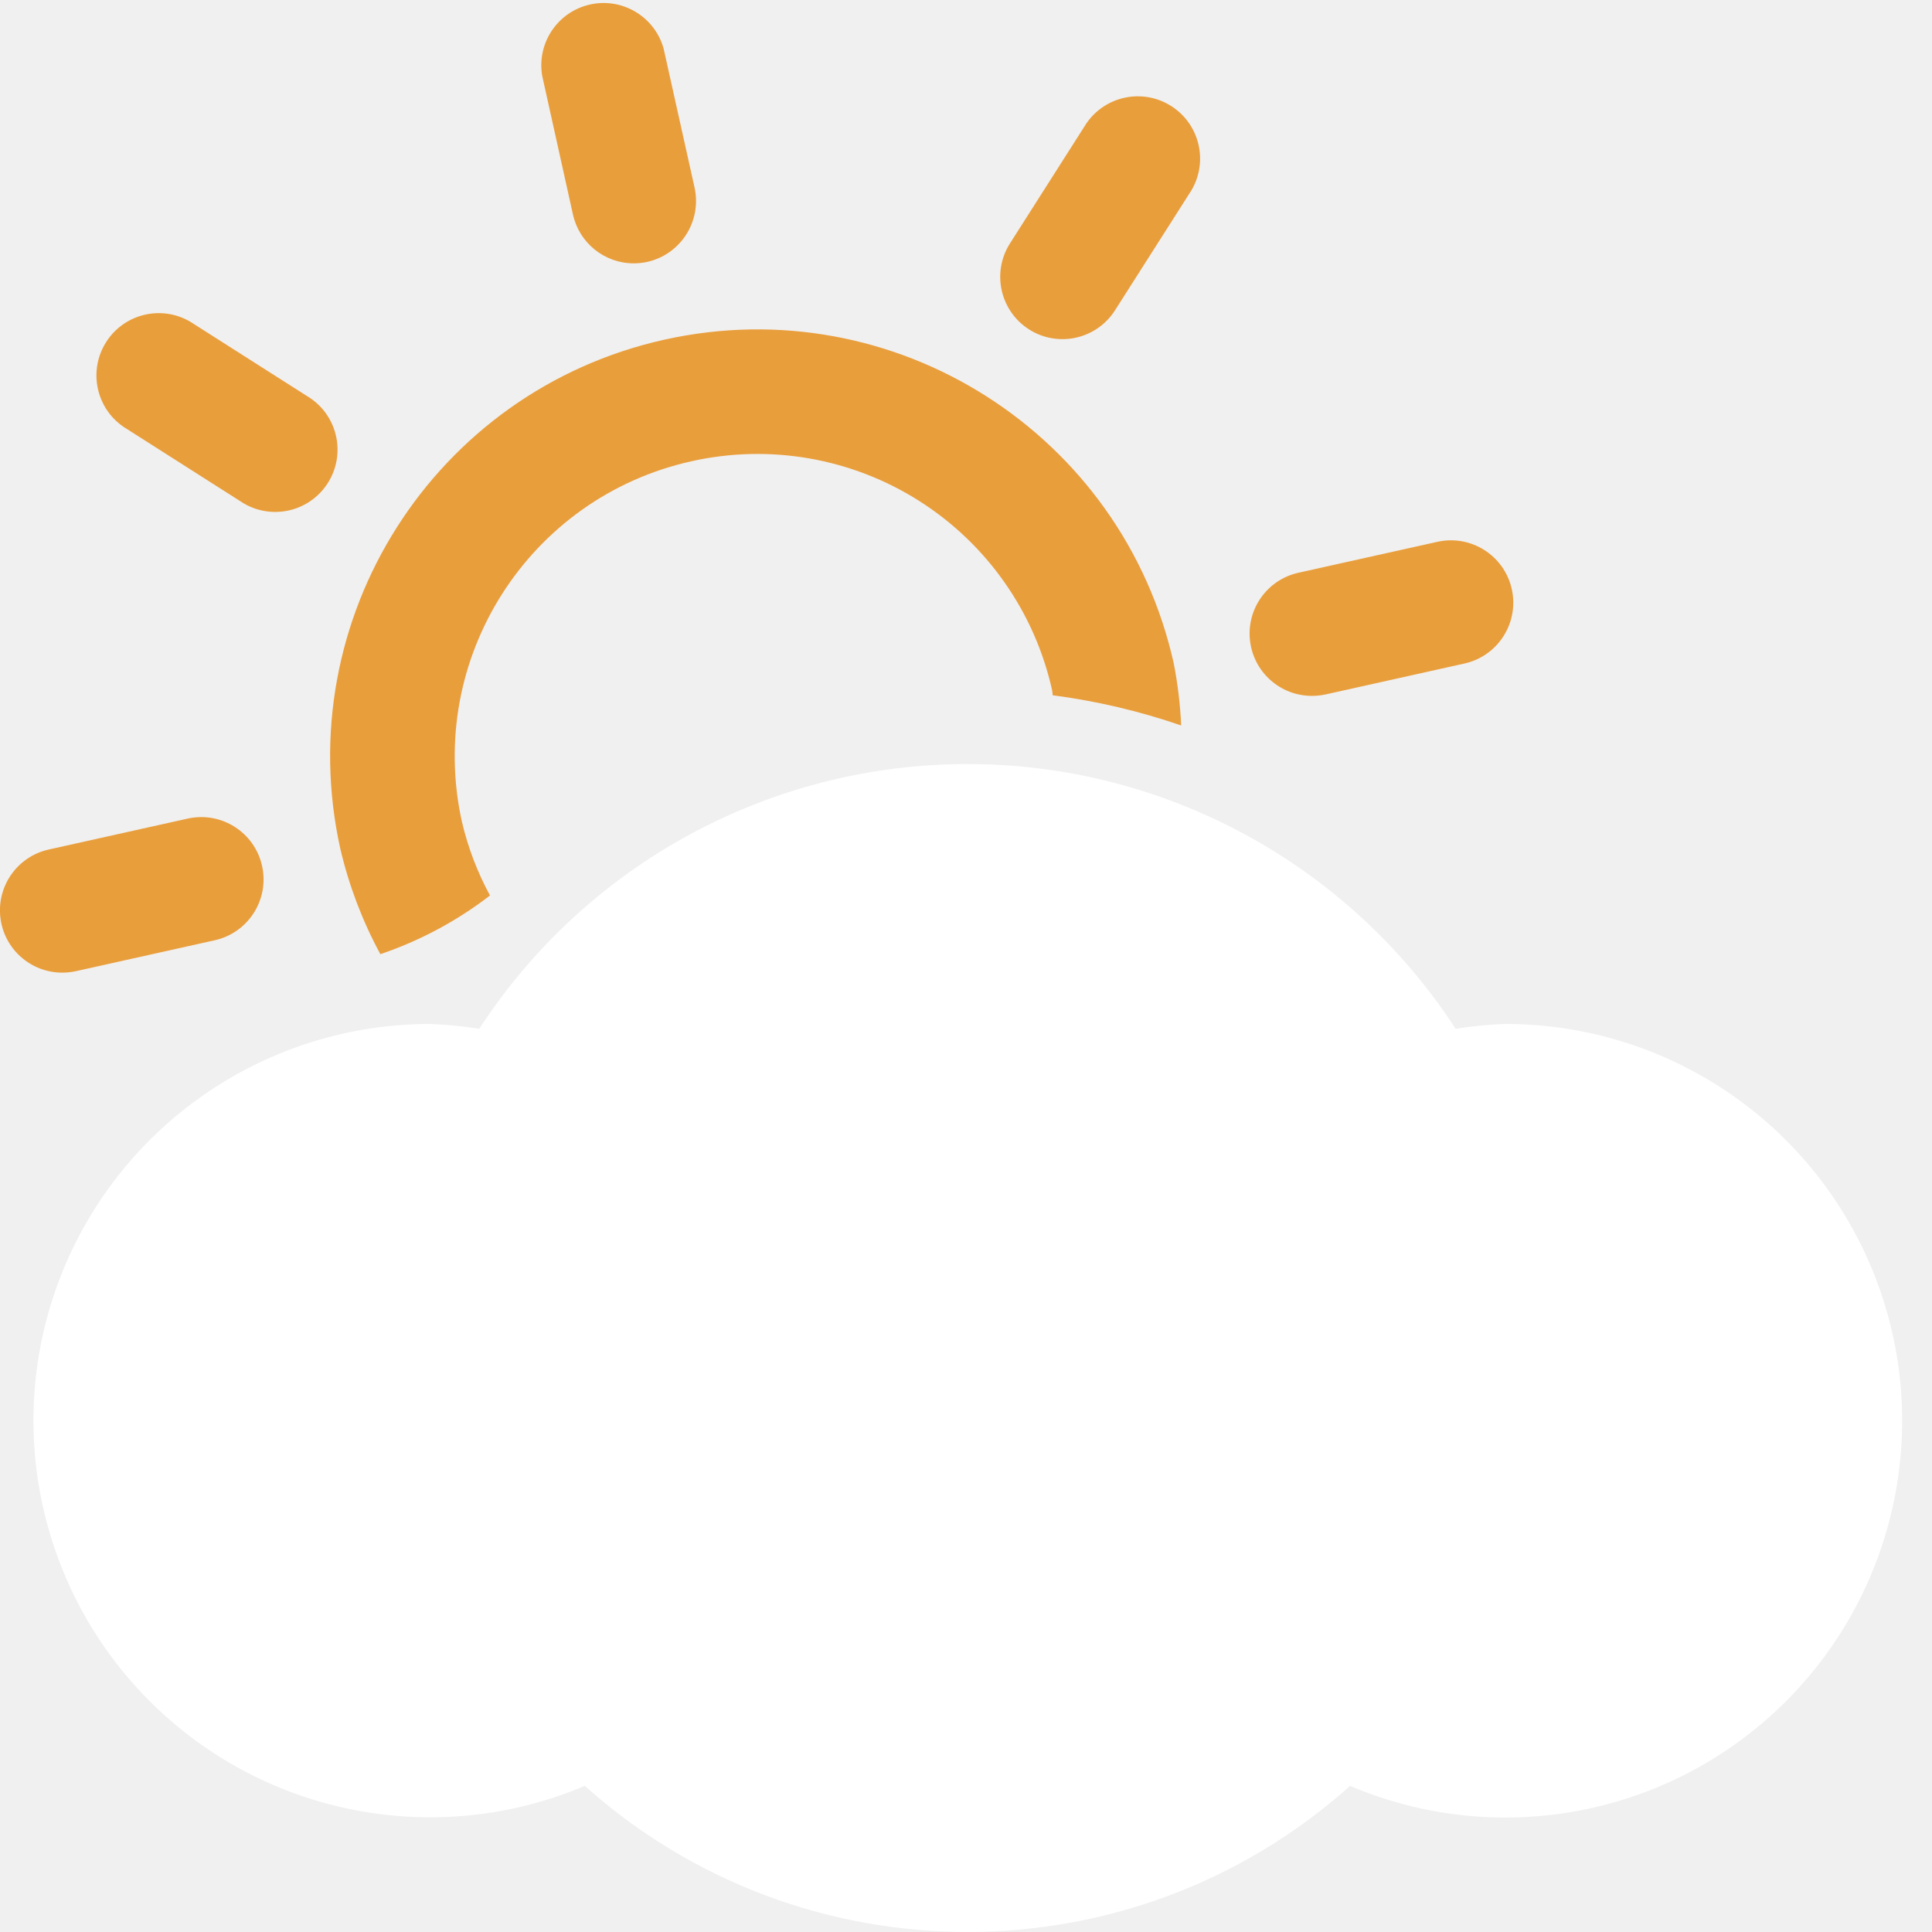
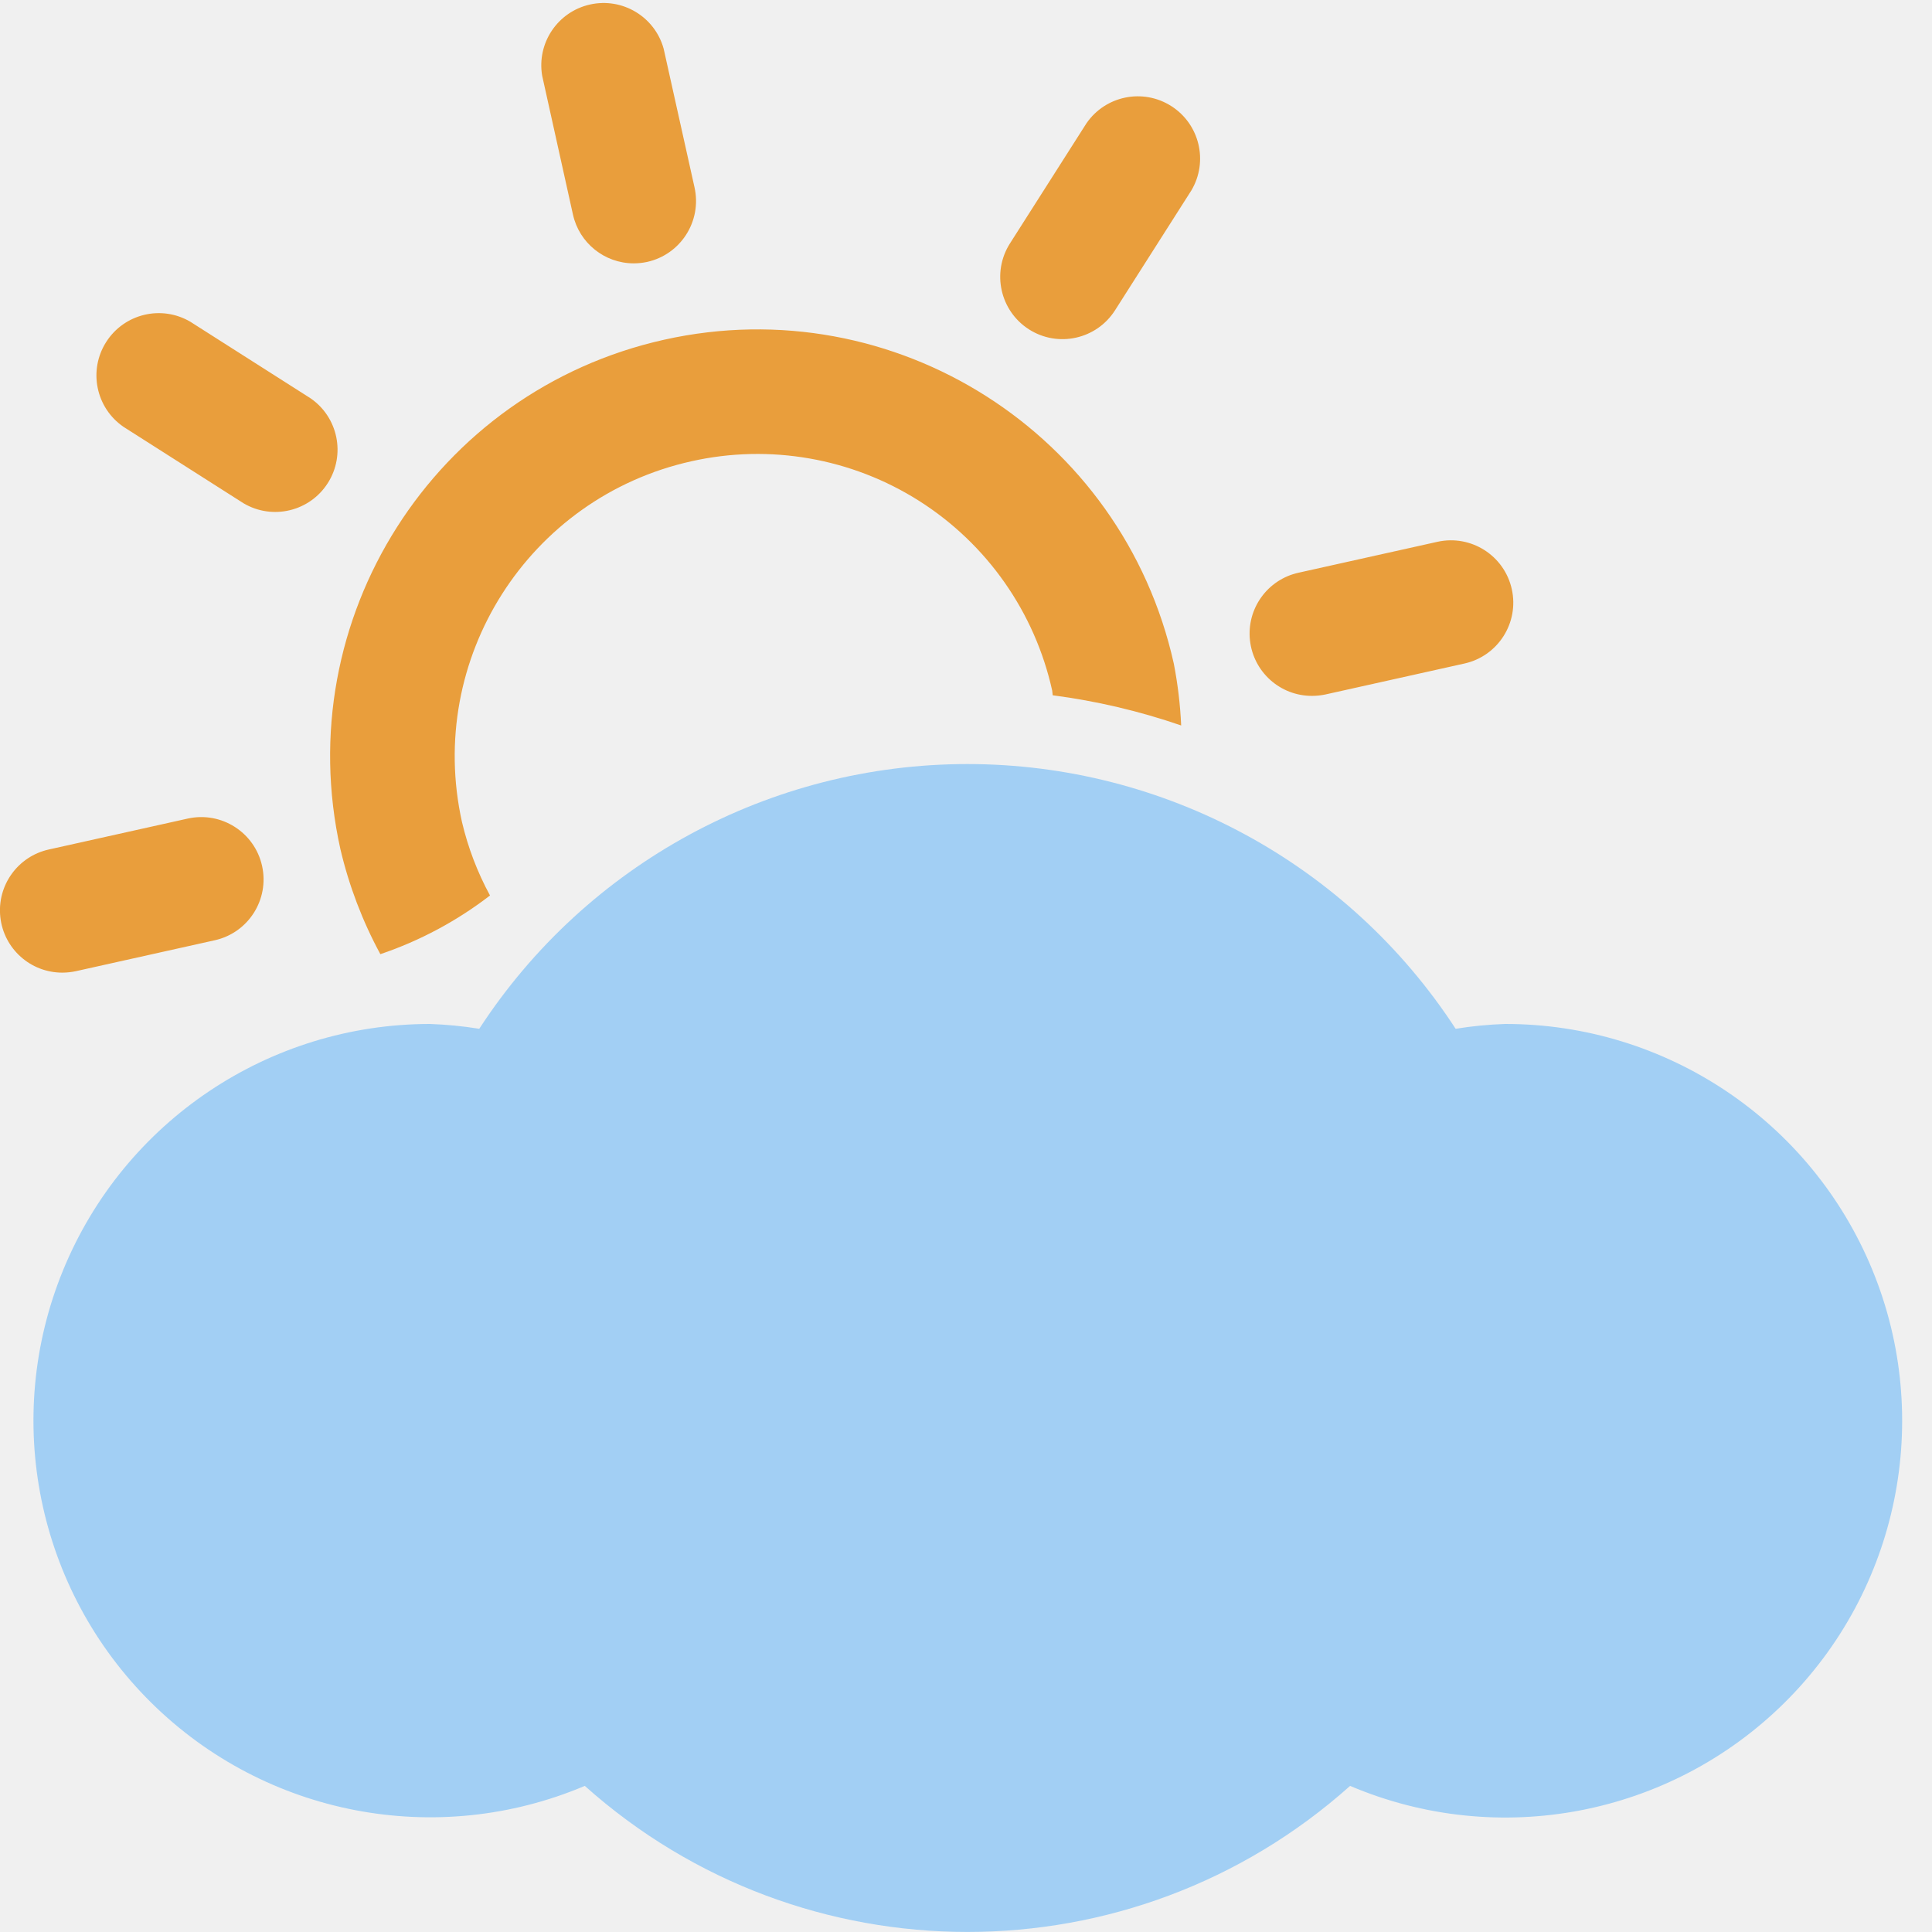
<svg xmlns="http://www.w3.org/2000/svg" width="16" height="16" fill="currentColor" class="qi-101-fill" viewBox="0 0 16 16">
  <path fill="#e99e3c" d="M4.745 1.777a.516.516 0 0 0 .503.404.535.535 0 0 0 .112-.012.517.517 0 0 0 .392-.616L5.496.403A.516.516 0 0 0 4.49.627zM1.023 3.535l.994.633a.516.516 0 0 0 .554-.87l-.994-.633a.516.516 0 0 0-.554.87zM.628 8.043l1.15-.256a.516.516 0 1 0-.223-1.008l-1.15.256a.516.516 0 0 0 .111 1.02.535.535 0 0 0 .112-.012zm10.238-2.28a.535.535 0 0 0 .112-.012l1.15-.256a.516.516 0 1 0-.224-1.008l-1.15.256a.516.516 0 0 0 .112 1.02zM8.522 2.728a.516.516 0 0 0 .712-.158l.633-.994a.516.516 0 0 0-.87-.554l-.633.994a.516.516 0 0 0 .158.712zM2.819 7.032a3.506 3.506 0 0 0 .331.87 3.13 3.13 0 0 0 .908-.486 2.453 2.453 0 0 1-.232-.608 2.504 2.504 0 0 1 1.9-2.988 2.5 2.5 0 0 1 2.988 1.9l.004.038a5.42 5.42 0 0 1 1.064.25 3.509 3.509 0 0 0-.061-.512 3.535 3.535 0 1 0-6.902 1.536z" />
-   <path fill="#fff" d="M12.464 8.48a3.236 3.236 0 0 0-.409.04 4.824 4.824 0 0 0-8.086 0 3.234 3.234 0 0 0-.41-.04 3.285 3.285 0 1 0 1.284 6.31 4.756 4.756 0 0 0 6.338 0 3.286 3.286 0 1 0 1.283-6.31z" />
+   <path fill="#a2cff4" d="M12.464 8.48a3.236 3.236 0 0 0-.409.04 4.824 4.824 0 0 0-8.086 0 3.234 3.234 0 0 0-.41-.04 3.285 3.285 0 1 0 1.284 6.31 4.756 4.756 0 0 0 6.338 0 3.286 3.286 0 1 0 1.283-6.31z" />
</svg>
